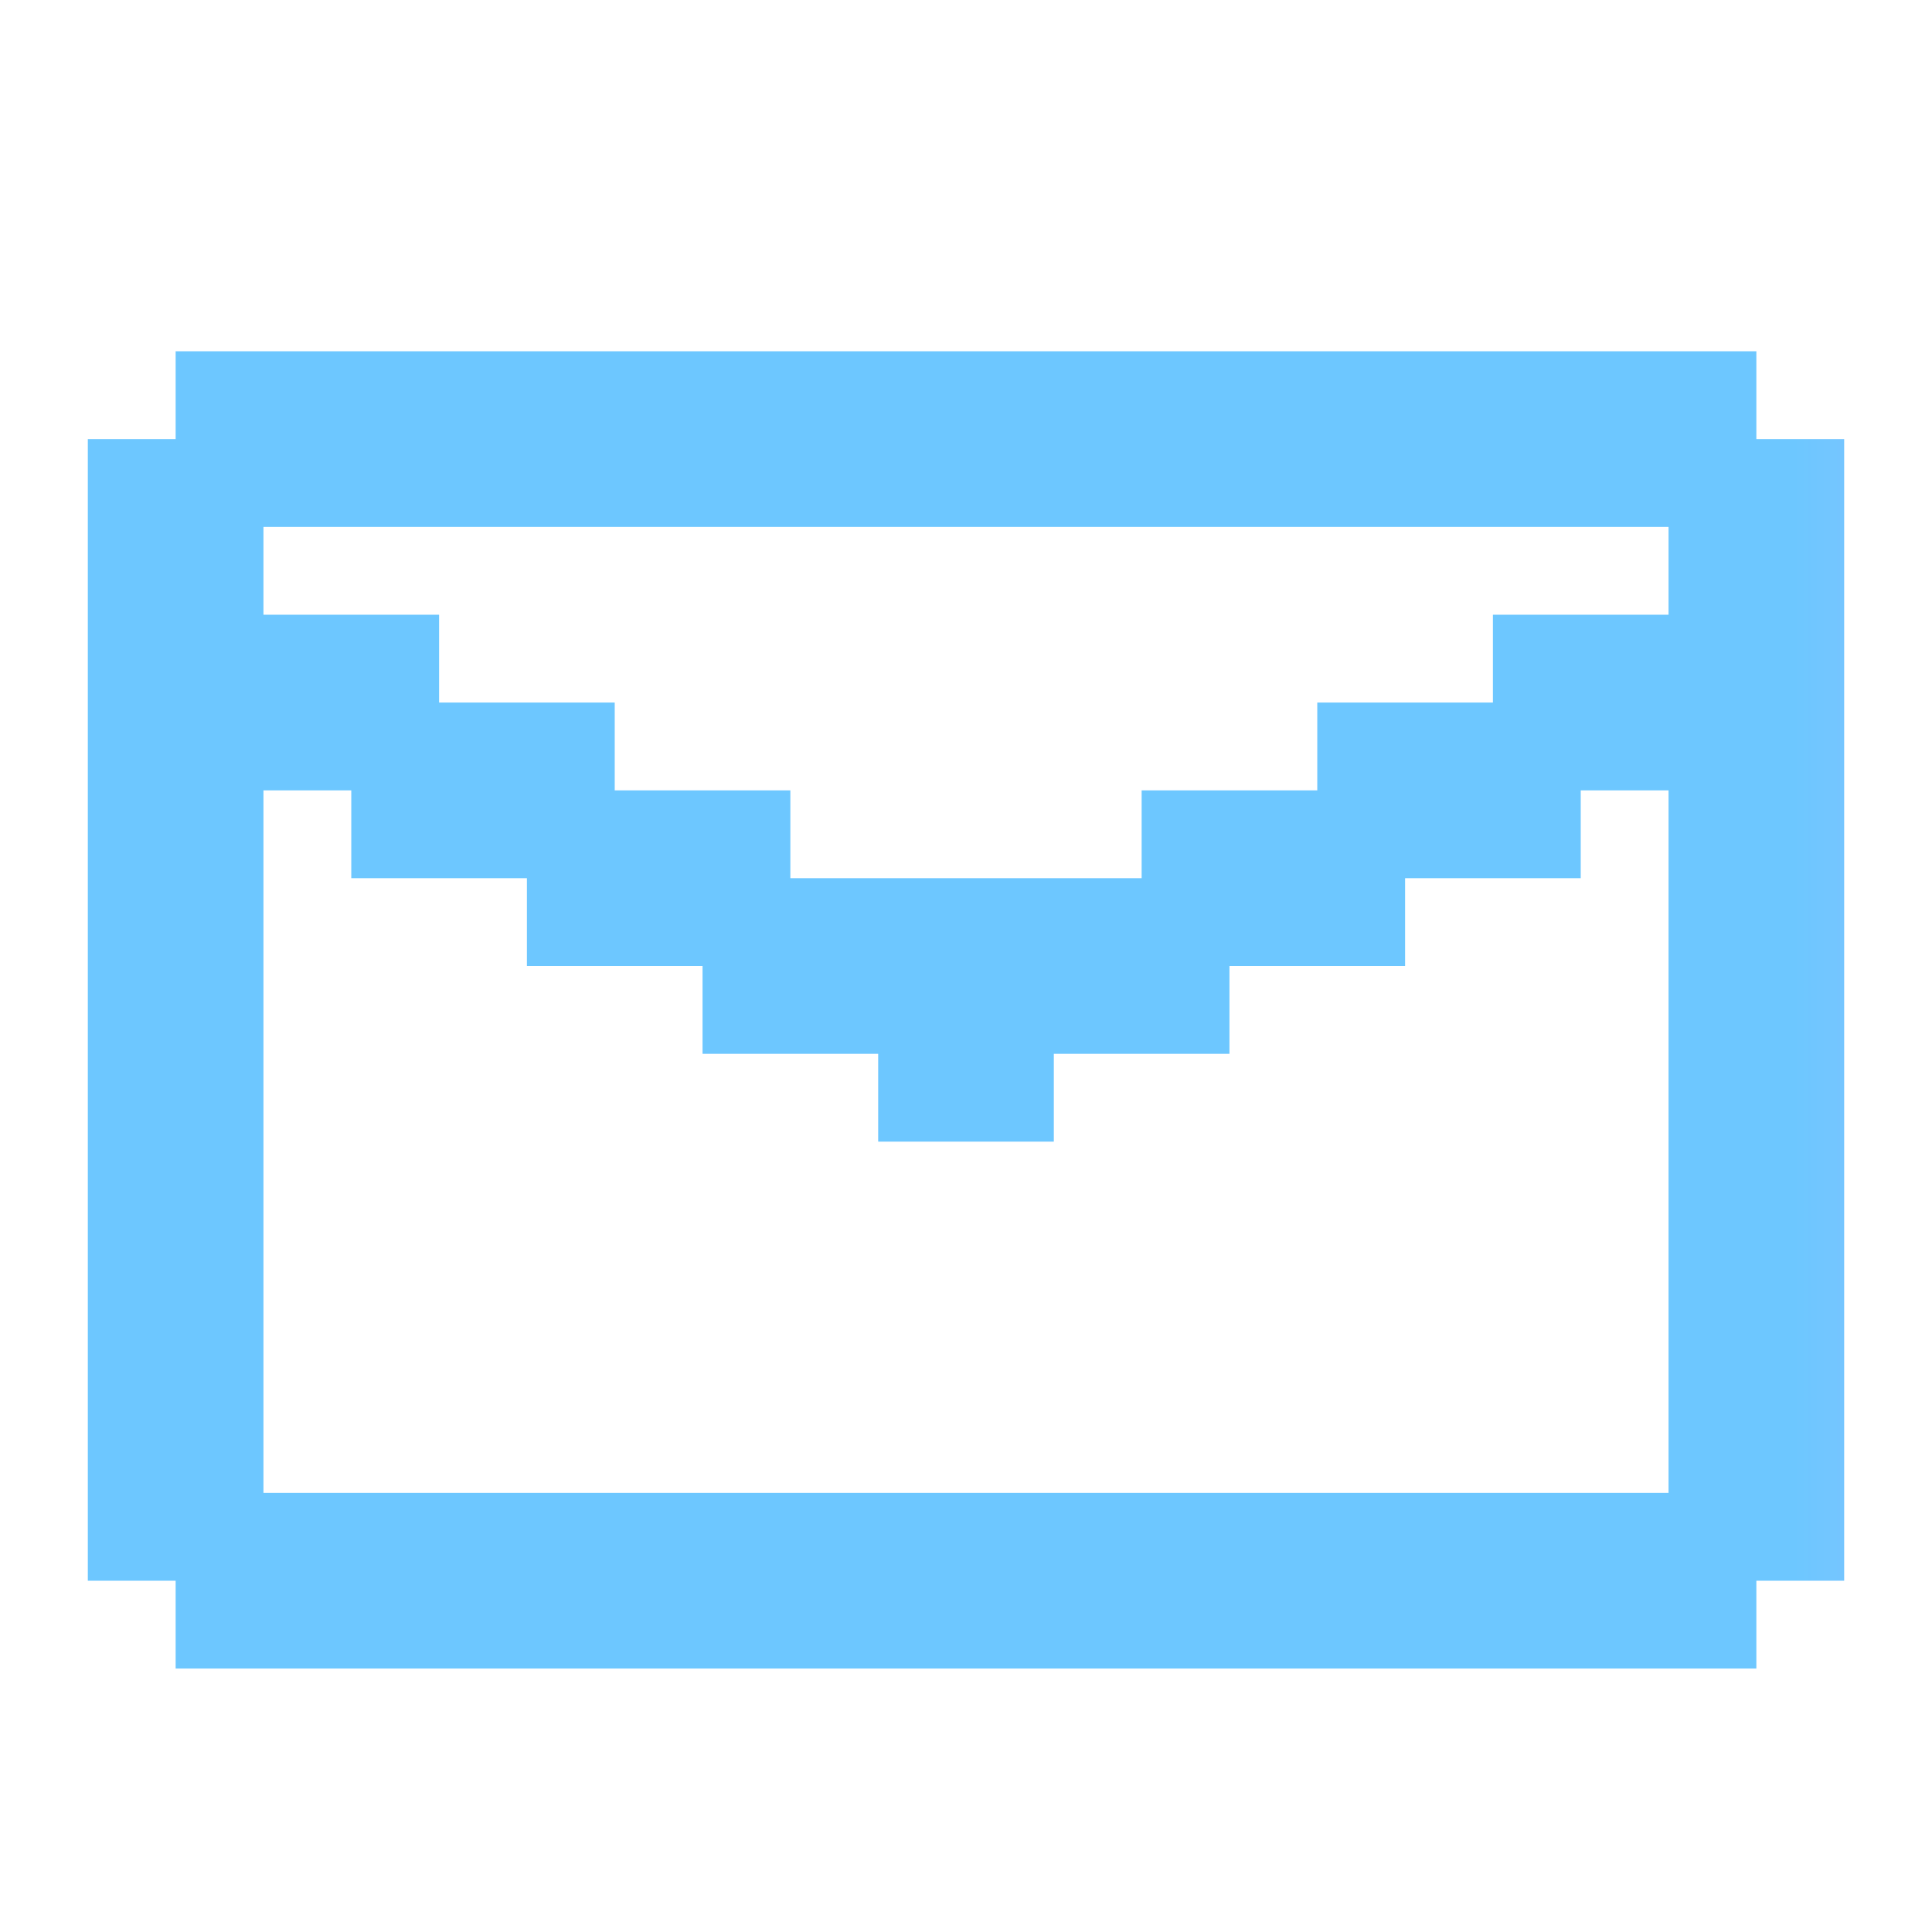
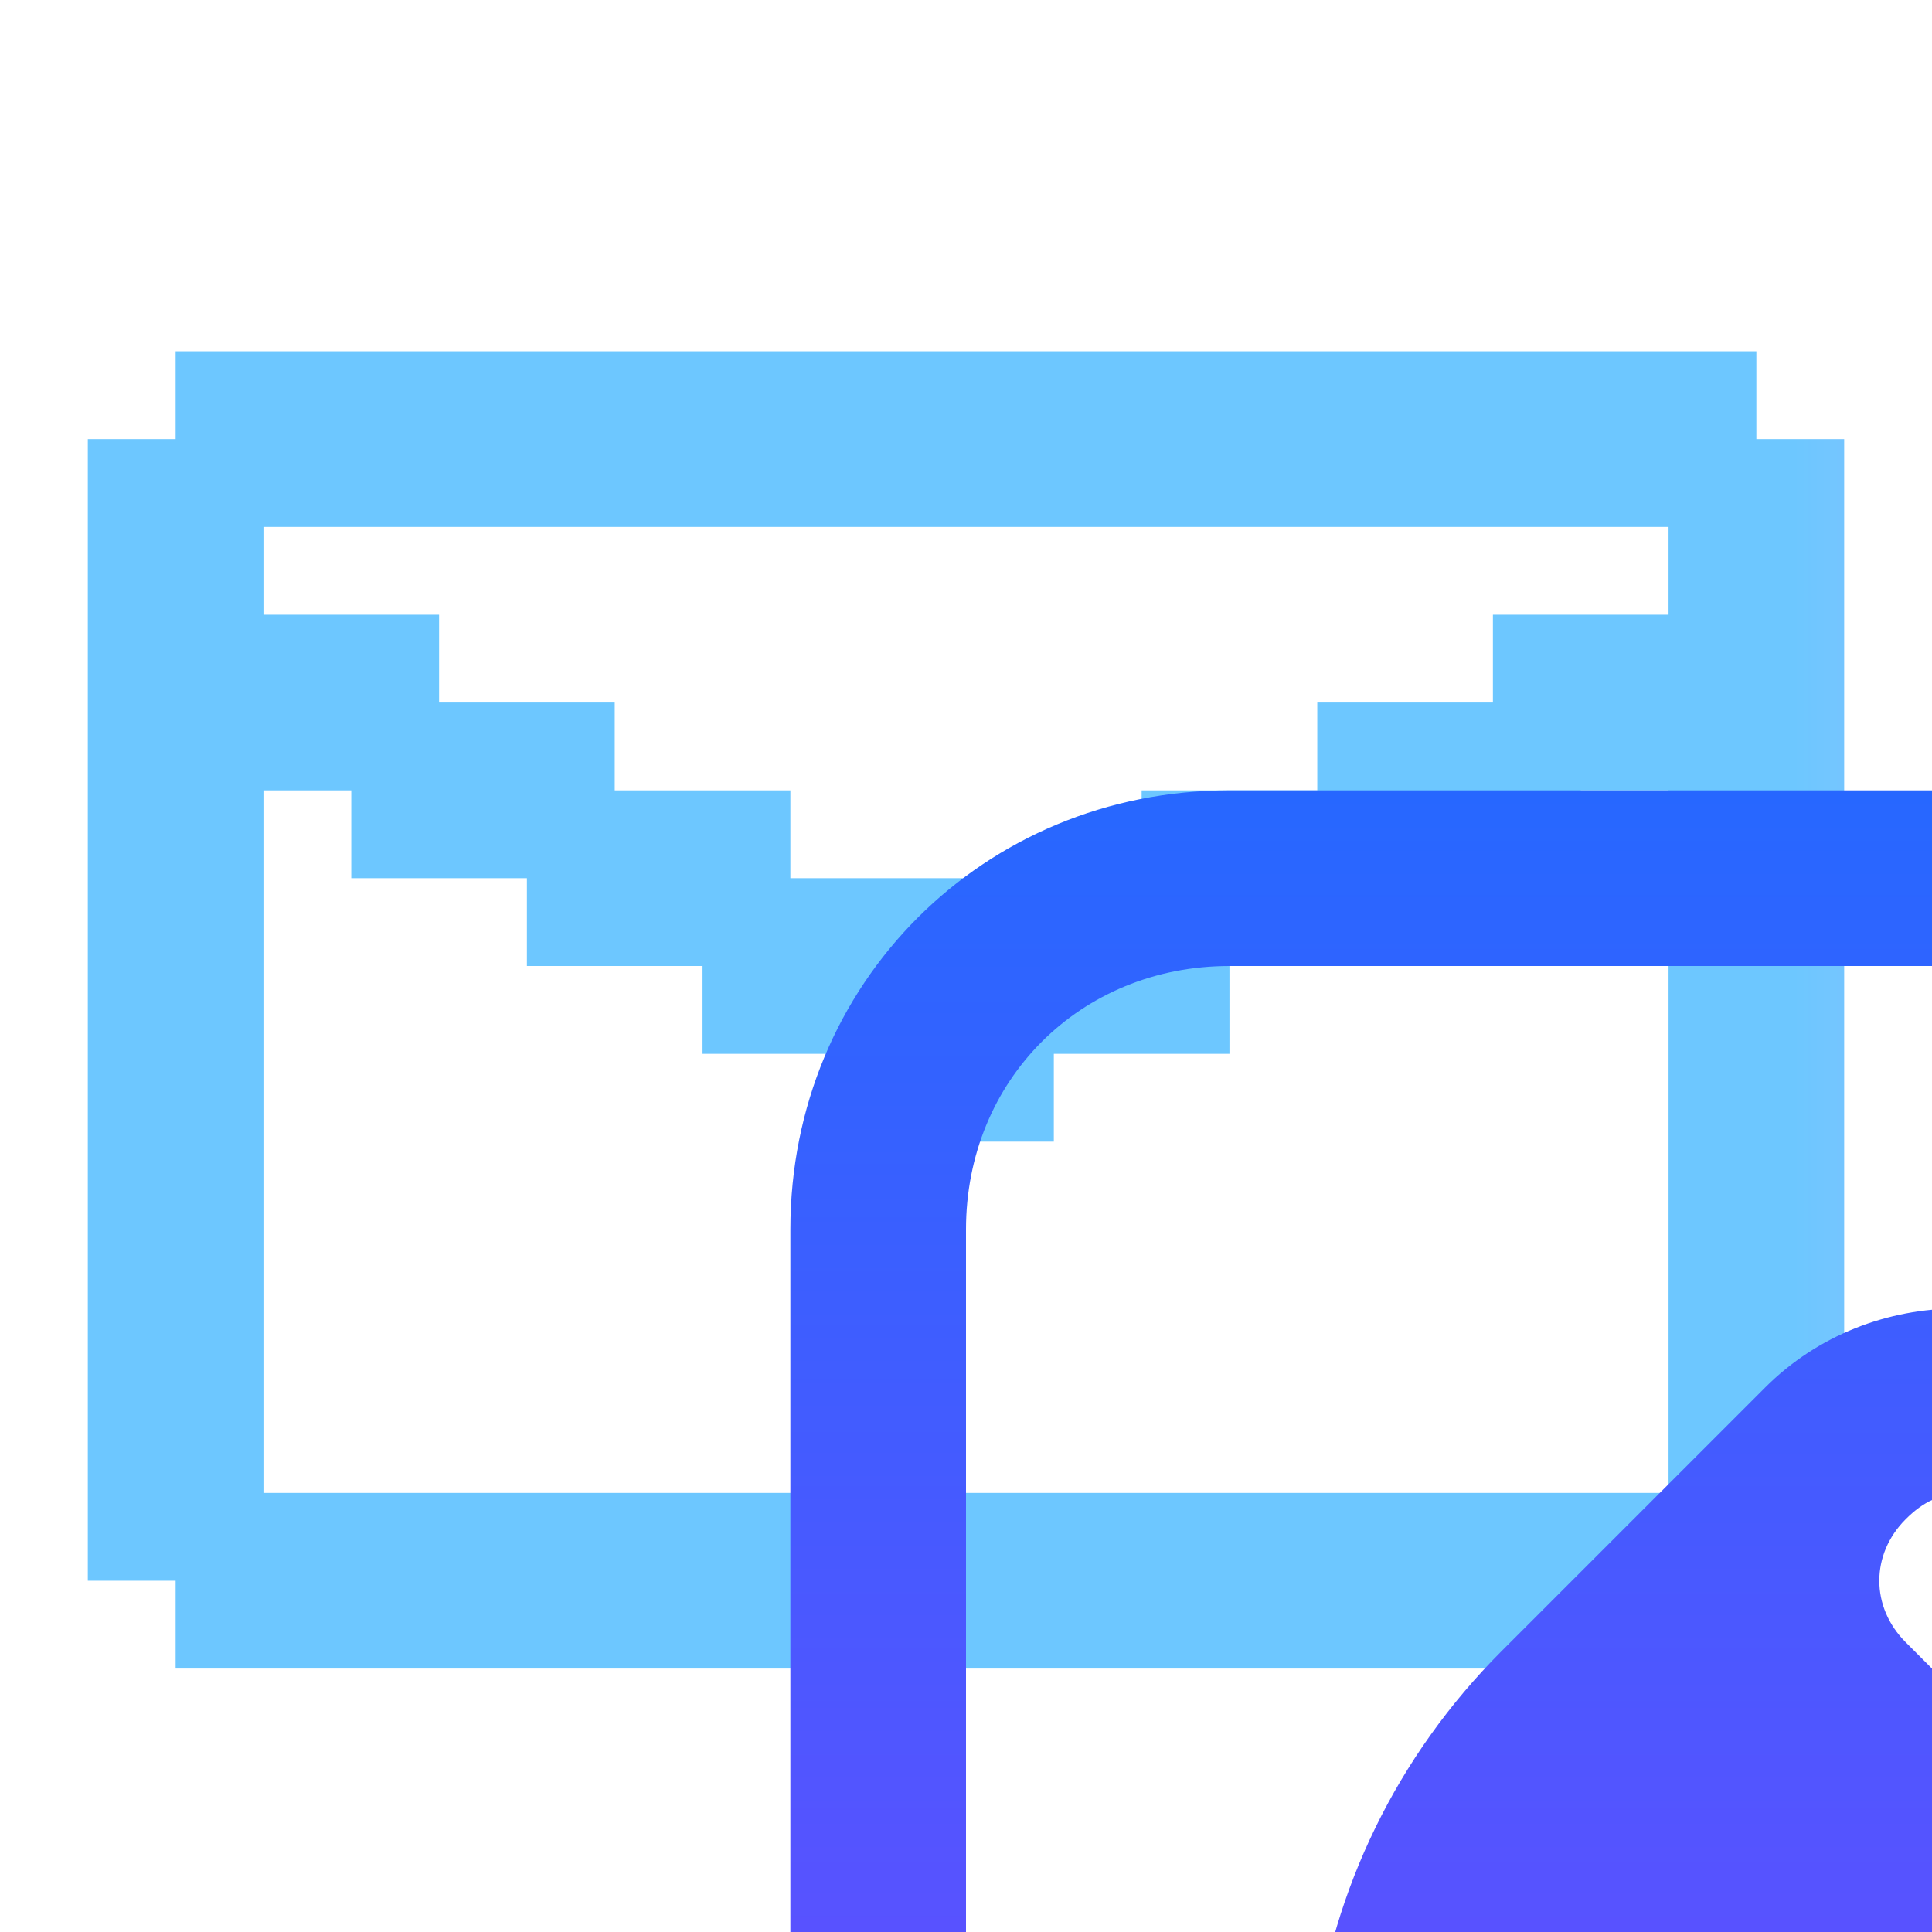
- <svg xmlns="http://www.w3.org/2000/svg" fill="url(#gradient)" width="64px" height="64px" viewBox="0 0 22.00 22.00" id="memory-email">
+ <svg xmlns="http://www.w3.org/2000/svg" width="64px" height="64px" viewBox="0 0 22.00 22.00" id="memory-email">
  <defs>
-     <linearGradient id="gradient" x1="20.43" x2="29.588" y1="20.594" y2="20.594" gradientUnits="userSpaceOnUse">
+     <linearGradient id="gradient1" x1="20.43" x2="29.588" y1="20.594" y2="20.594" gradientUnits="userSpaceOnUse">
      <stop offset="0" stop-color="#6dc7ff" />
      <stop offset="1" stop-color="#e6abff" />
+     </linearGradient>
+     <linearGradient id="gradient2" x1="38.962" x2="47.942" y1="38.995" y2="38.995" gradientUnits="userSpaceOnUse">
+       <stop offset="0" stop-color="#6dc7ff" />
+       <stop offset="1" stop-color="#e6abff" />
+     </linearGradient>
+     <linearGradient id="gradient3" x1="32" x2="32" y1="5.596" y2="51.515" gradientUnits="userSpaceOnUse">
+       <stop offset="0" stop-color="#1a6dff" />
+       <stop offset="1" stop-color="#c822ff" />
+     </linearGradient>
+     <linearGradient id="gradient4" x1="31.999" x2="31.999" y1="5.596" y2="51.515" gradientUnits="userSpaceOnUse">
+       <stop offset="0" stop-color="#1a6dff" />
+       <stop offset="1" stop-color="#c822ff" />
    </linearGradient>
  </defs>
  <g id="SVGRepo_bgCarrier" stroke-width="0" />
  <g id="SVGRepo_tracerCarrier" stroke-linecap="round" stroke-linejoin="round" />
  <g id="SVGRepo_iconCarrier">
-     <path d="M1 5H2V4H20V5H21V18H20V19H2V18H1V5M3 17H19V9H18V10H16V11H14V12H12V13H10V12H8V11H6V10H4V9H3V17M19 6H3V7H5V8H7V9H9V10H13V9H15V8H17V7H19V6Z" />
+     <path fill="url(#gradient1)" d="M1 5H2V4H20V5H21V18H20V19H2V18H1V5M3 17H19V9H18V10H16V11H14V12H12V13H10V12H8V11H6V10H4V9H3V17M19 6H3V7H5V8H7V9H9V10H13V9H15V8H17V7H19V6Z" />
+     <path fill="url(#gradient2)" d="M47.4,42.9L47.4,42.9c-0.8,0.8-2,0.8-2.8,0l-5-5c-0.8-0.8-0.8-2,0-2.8l0,0c0.8-0.8,2-0.8,2.8,0l5,5 C48.1,40.9,48.1,42.1,47.4,42.9z" />
+     <path fill="url(#gradient3)" d="M50,9H14c-2.8,0-5,2.2-5,5v36c0,2.8,2.2,5,5,5h36c2.8,0,5-2.2,5-5V14C55,11.2,52.8,9,50,9z M53,50 c0,1.7-1.3,3-3,3H14c-1.7,0-3-1.3-3-3V14c0-1.7,1.3-3,3-3h36c1.7,0,3,1.3,3,3V50z" />
+     <path fill="url(#gradient4)" d="M48.1,39.4l-5-5c-0.2-0.2-0.3-0.3-0.5-0.4c-0.5-0.3-1.1-0.5-1.8-0.5c0,0,0,0,0,0c-0.8,0-1.6,0.3-2.2,0.9 l-3.3,3.3c-3.9-2-6.9-5.1-9-9l3.3-3.3c0.1-0.1,0.3-0.3,0.4-0.5c0.3-0.5,0.5-1.1,0.5-1.7c0-0.6-0.2-1.2-0.5-1.7 c-0.1-0.2-0.2-0.3-0.4-0.5l-5.1-5.1c-0.3-0.3-0.6-0.5-1-0.7c-0.2-0.1-0.4-0.1-0.6-0.2c-0.2,0-0.4-0.1-0.6-0.1c0,0,0,0,0,0 c-0.8,0-1.6,0.3-2.2,0.9l-3,3c-2.4,2.4-2.9,6.1-1.1,9c5,8.2,11.7,14.9,20,20c1.1,0.7,2.5,1.1,3.8,1.1c2,0,3.8-0.8,5.2-2.2l3-3 c1.1-1.1,1.2-2.7,0.4-3.9C48.4,39.7,48.2,39.5,48.1,39.4z M21.7,17.3c0.2-0.2,0.4-0.3,0.7-0.3c0.1,0,0.1,0,0.2,0 c0.2,0,0.4,0.1,0.5,0.3l5.2,5.2c0.2,0.2,0.3,0.4,0.3,0.7c0,0.3-0.1,0.5-0.3,0.7c-0.4,0.4-1,0.4-1.4,0l-5.2-5.2 C21.3,18.3,21.3,17.7,21.7,17.3z" />
  </g>
</svg>
